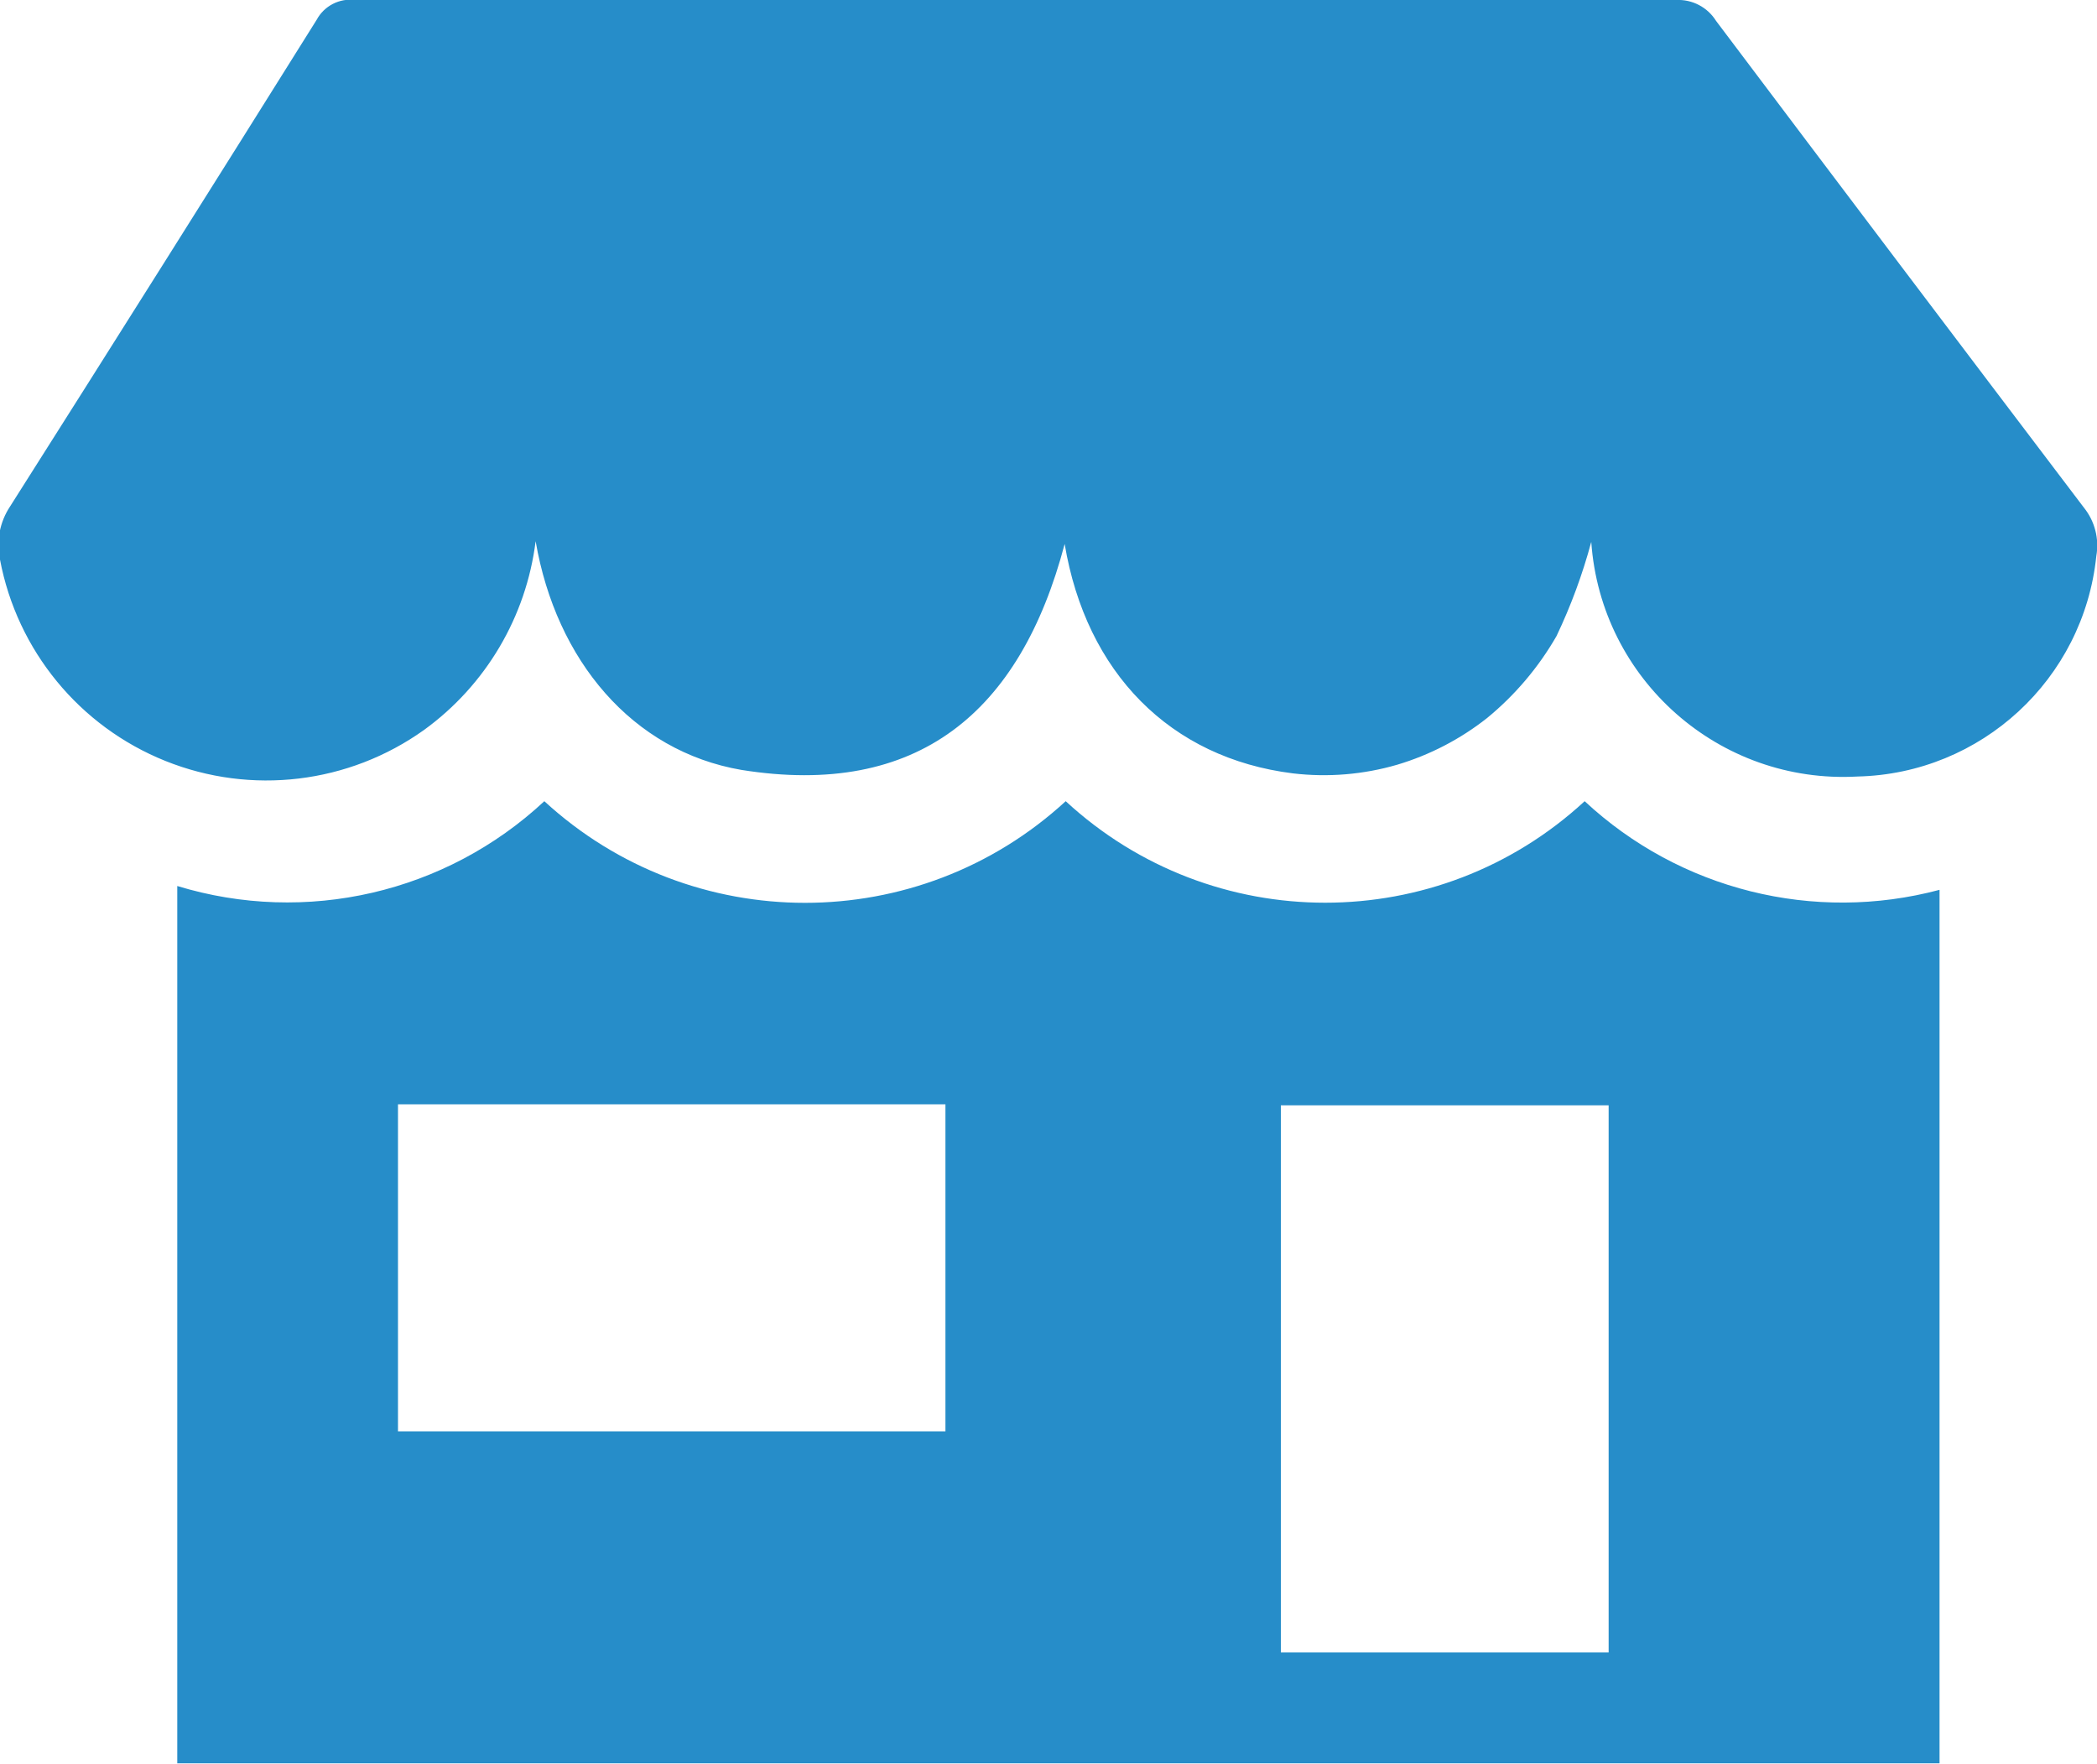
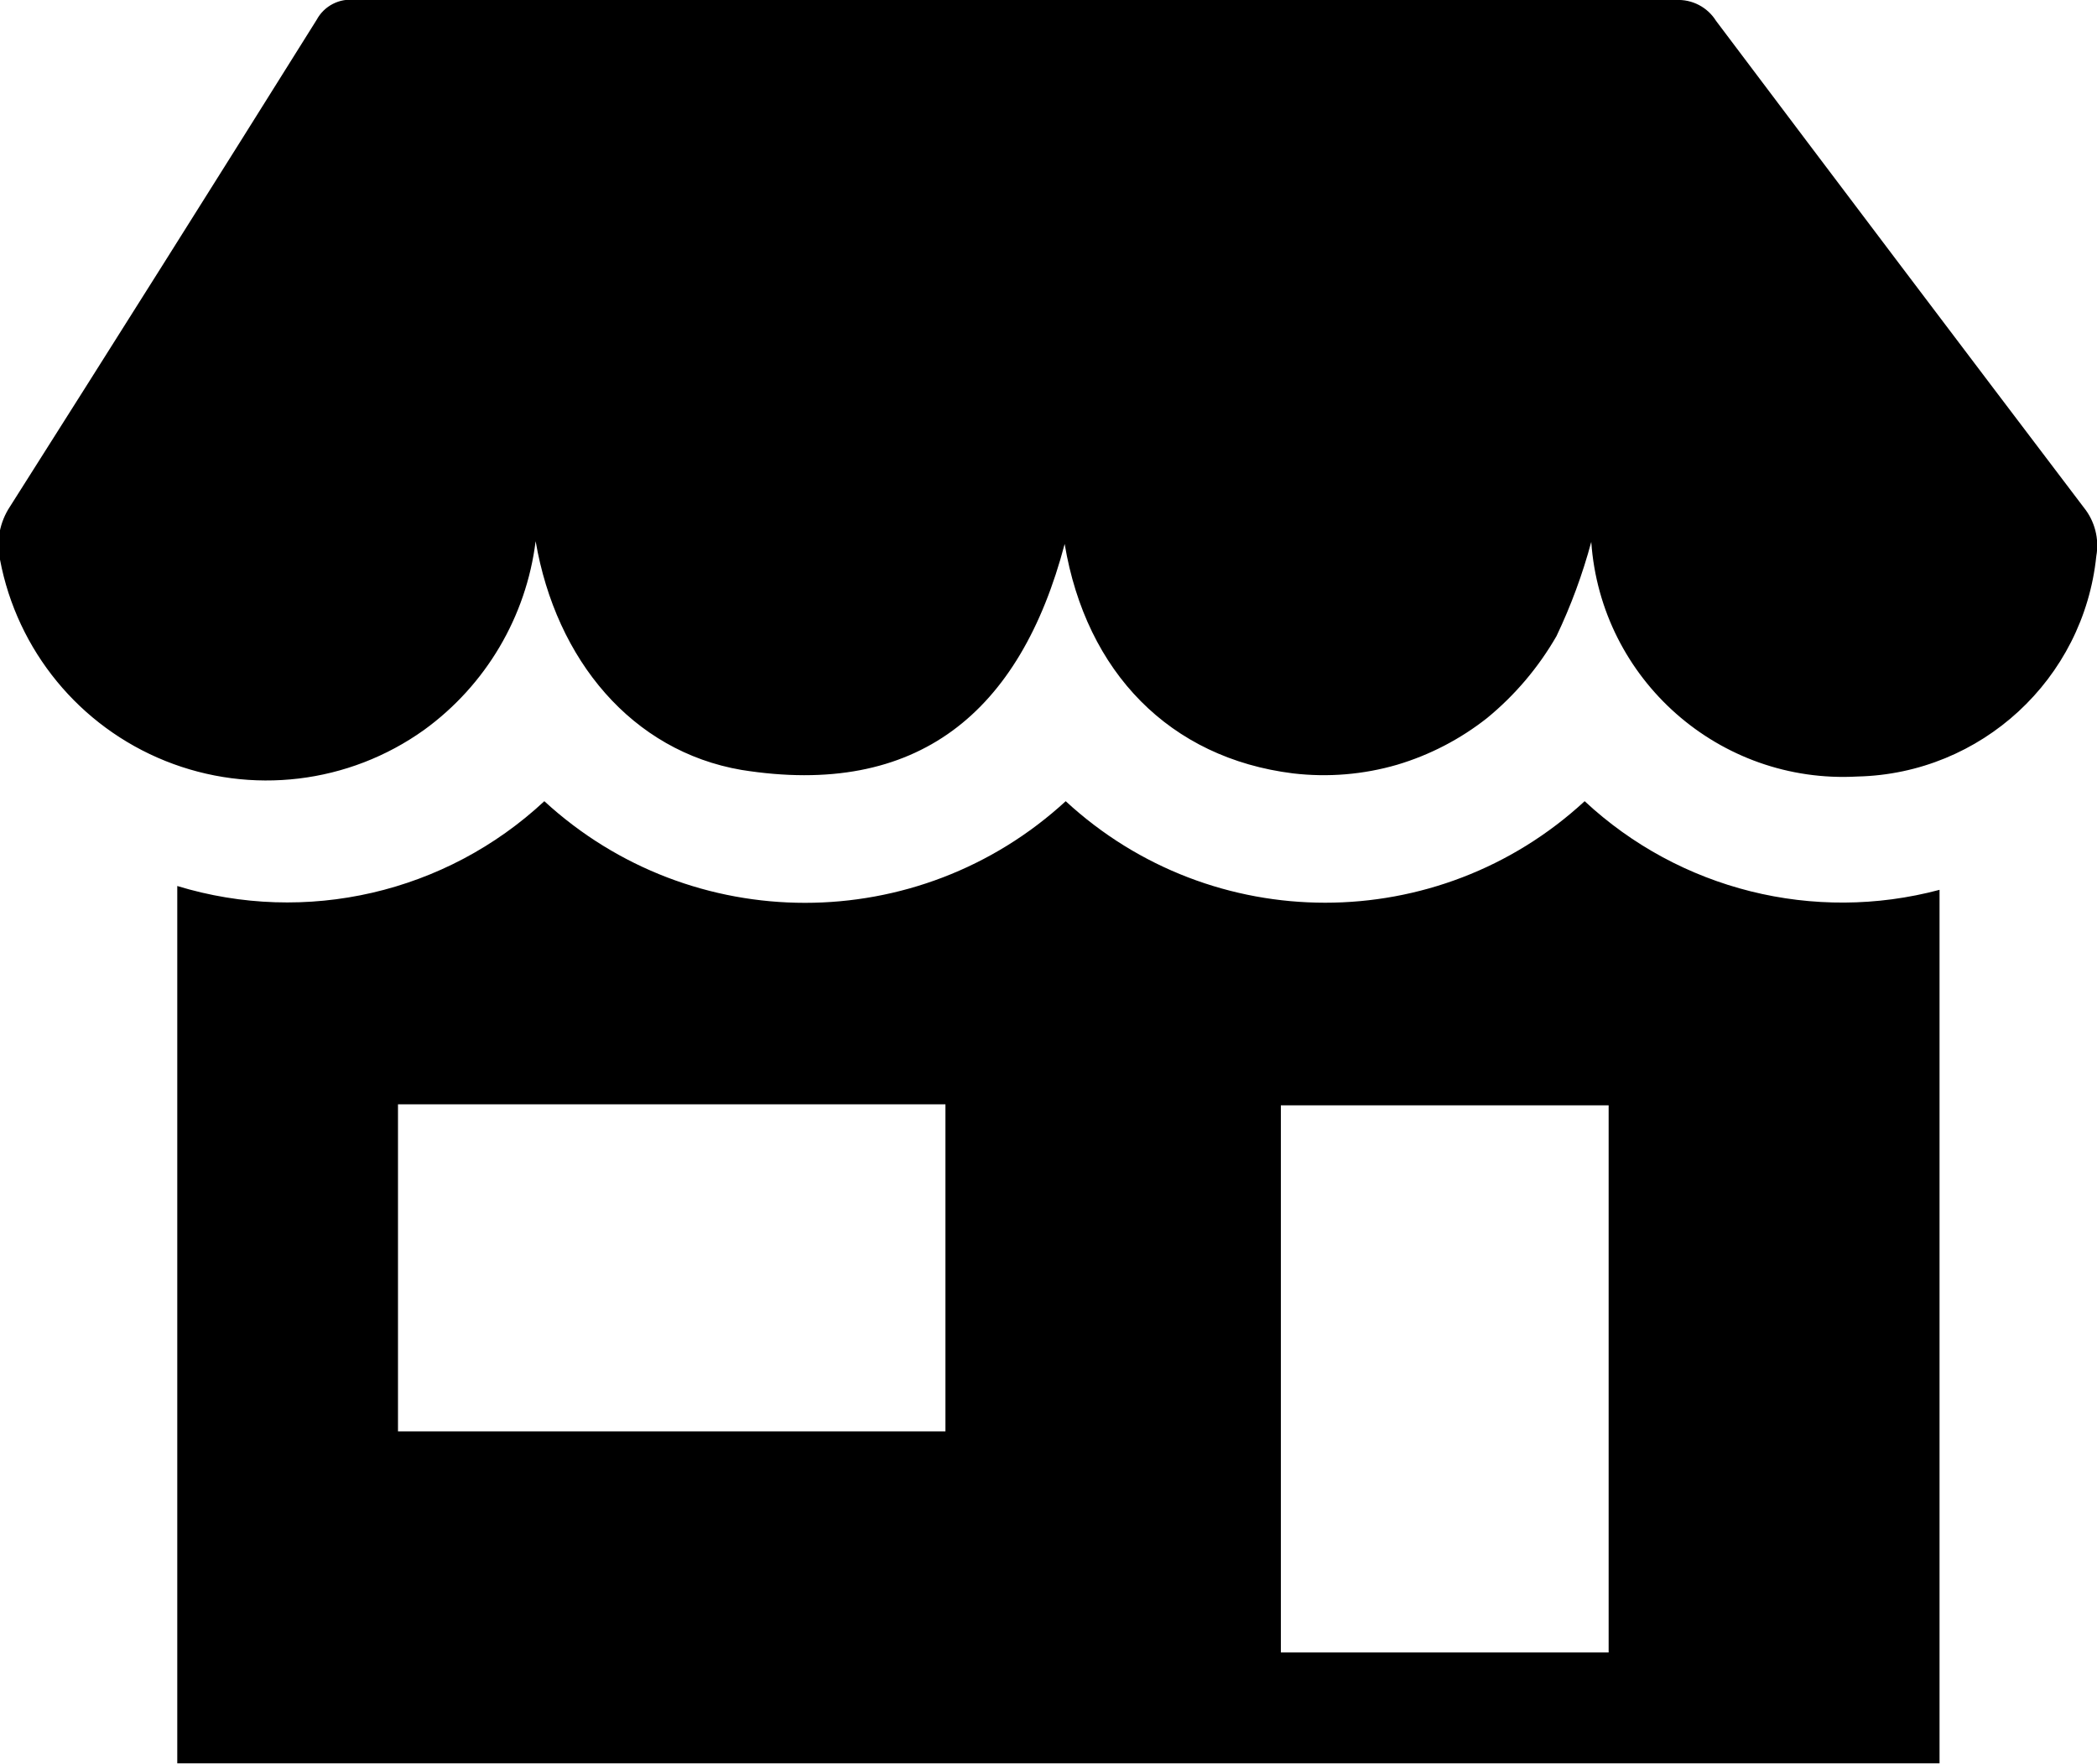
<svg xmlns="http://www.w3.org/2000/svg" viewBox="0 0 60.33 50.73">
-   <defs>
-     <style>.cls-1{fill:#268dc9;}</style>
-   </defs>
+   <defs>.cls-1{fill:#268dc9;}</defs>
  <g id="Capa_2" data-name="Capa 2">
    <g id="Capa_2-2" data-name="Capa 2">
      <path class="cls-1" d="M15.41,15.57A7.92,7.92,0,0,1,12.2,21,7.8,7.8,0,0,1,0,16.1a2,2,0,0,1,.29-1.53q4.44-7,8.82-14A1.1,1.1,0,0,1,10.22,0q19,0,38,0a1.28,1.28,0,0,1,1.15.6q5.27,7,10.58,14A1.74,1.74,0,0,1,60.31,16a7.07,7.07,0,0,1-6.87,6.34,7.27,7.27,0,0,1-7.66-6.75,15.88,15.88,0,0,1-1,2.71,8.58,8.58,0,0,1-2,2.36A7.76,7.76,0,0,1,40.2,22a7.56,7.56,0,0,1-3,.25c-3.54-.44-5.95-2.9-6.57-6.6-1.28,4.85-4.23,7.31-9.3,6.5C18.19,21.61,16,19,15.41,15.57Z" />
      <path class="cls-1" d="M5.1,25.49a10.84,10.84,0,0,0,10.56-2.44,11.08,11.08,0,0,0,15,0,11,11,0,0,0,14.93,0A10.87,10.87,0,0,0,55.8,25.6V50.73H5.1ZM46.28,47.54V31.8H36.85V47.54ZM11.45,31.77v9.41H27.2V31.77Z" />
    </g>
  </g>
</svg>
